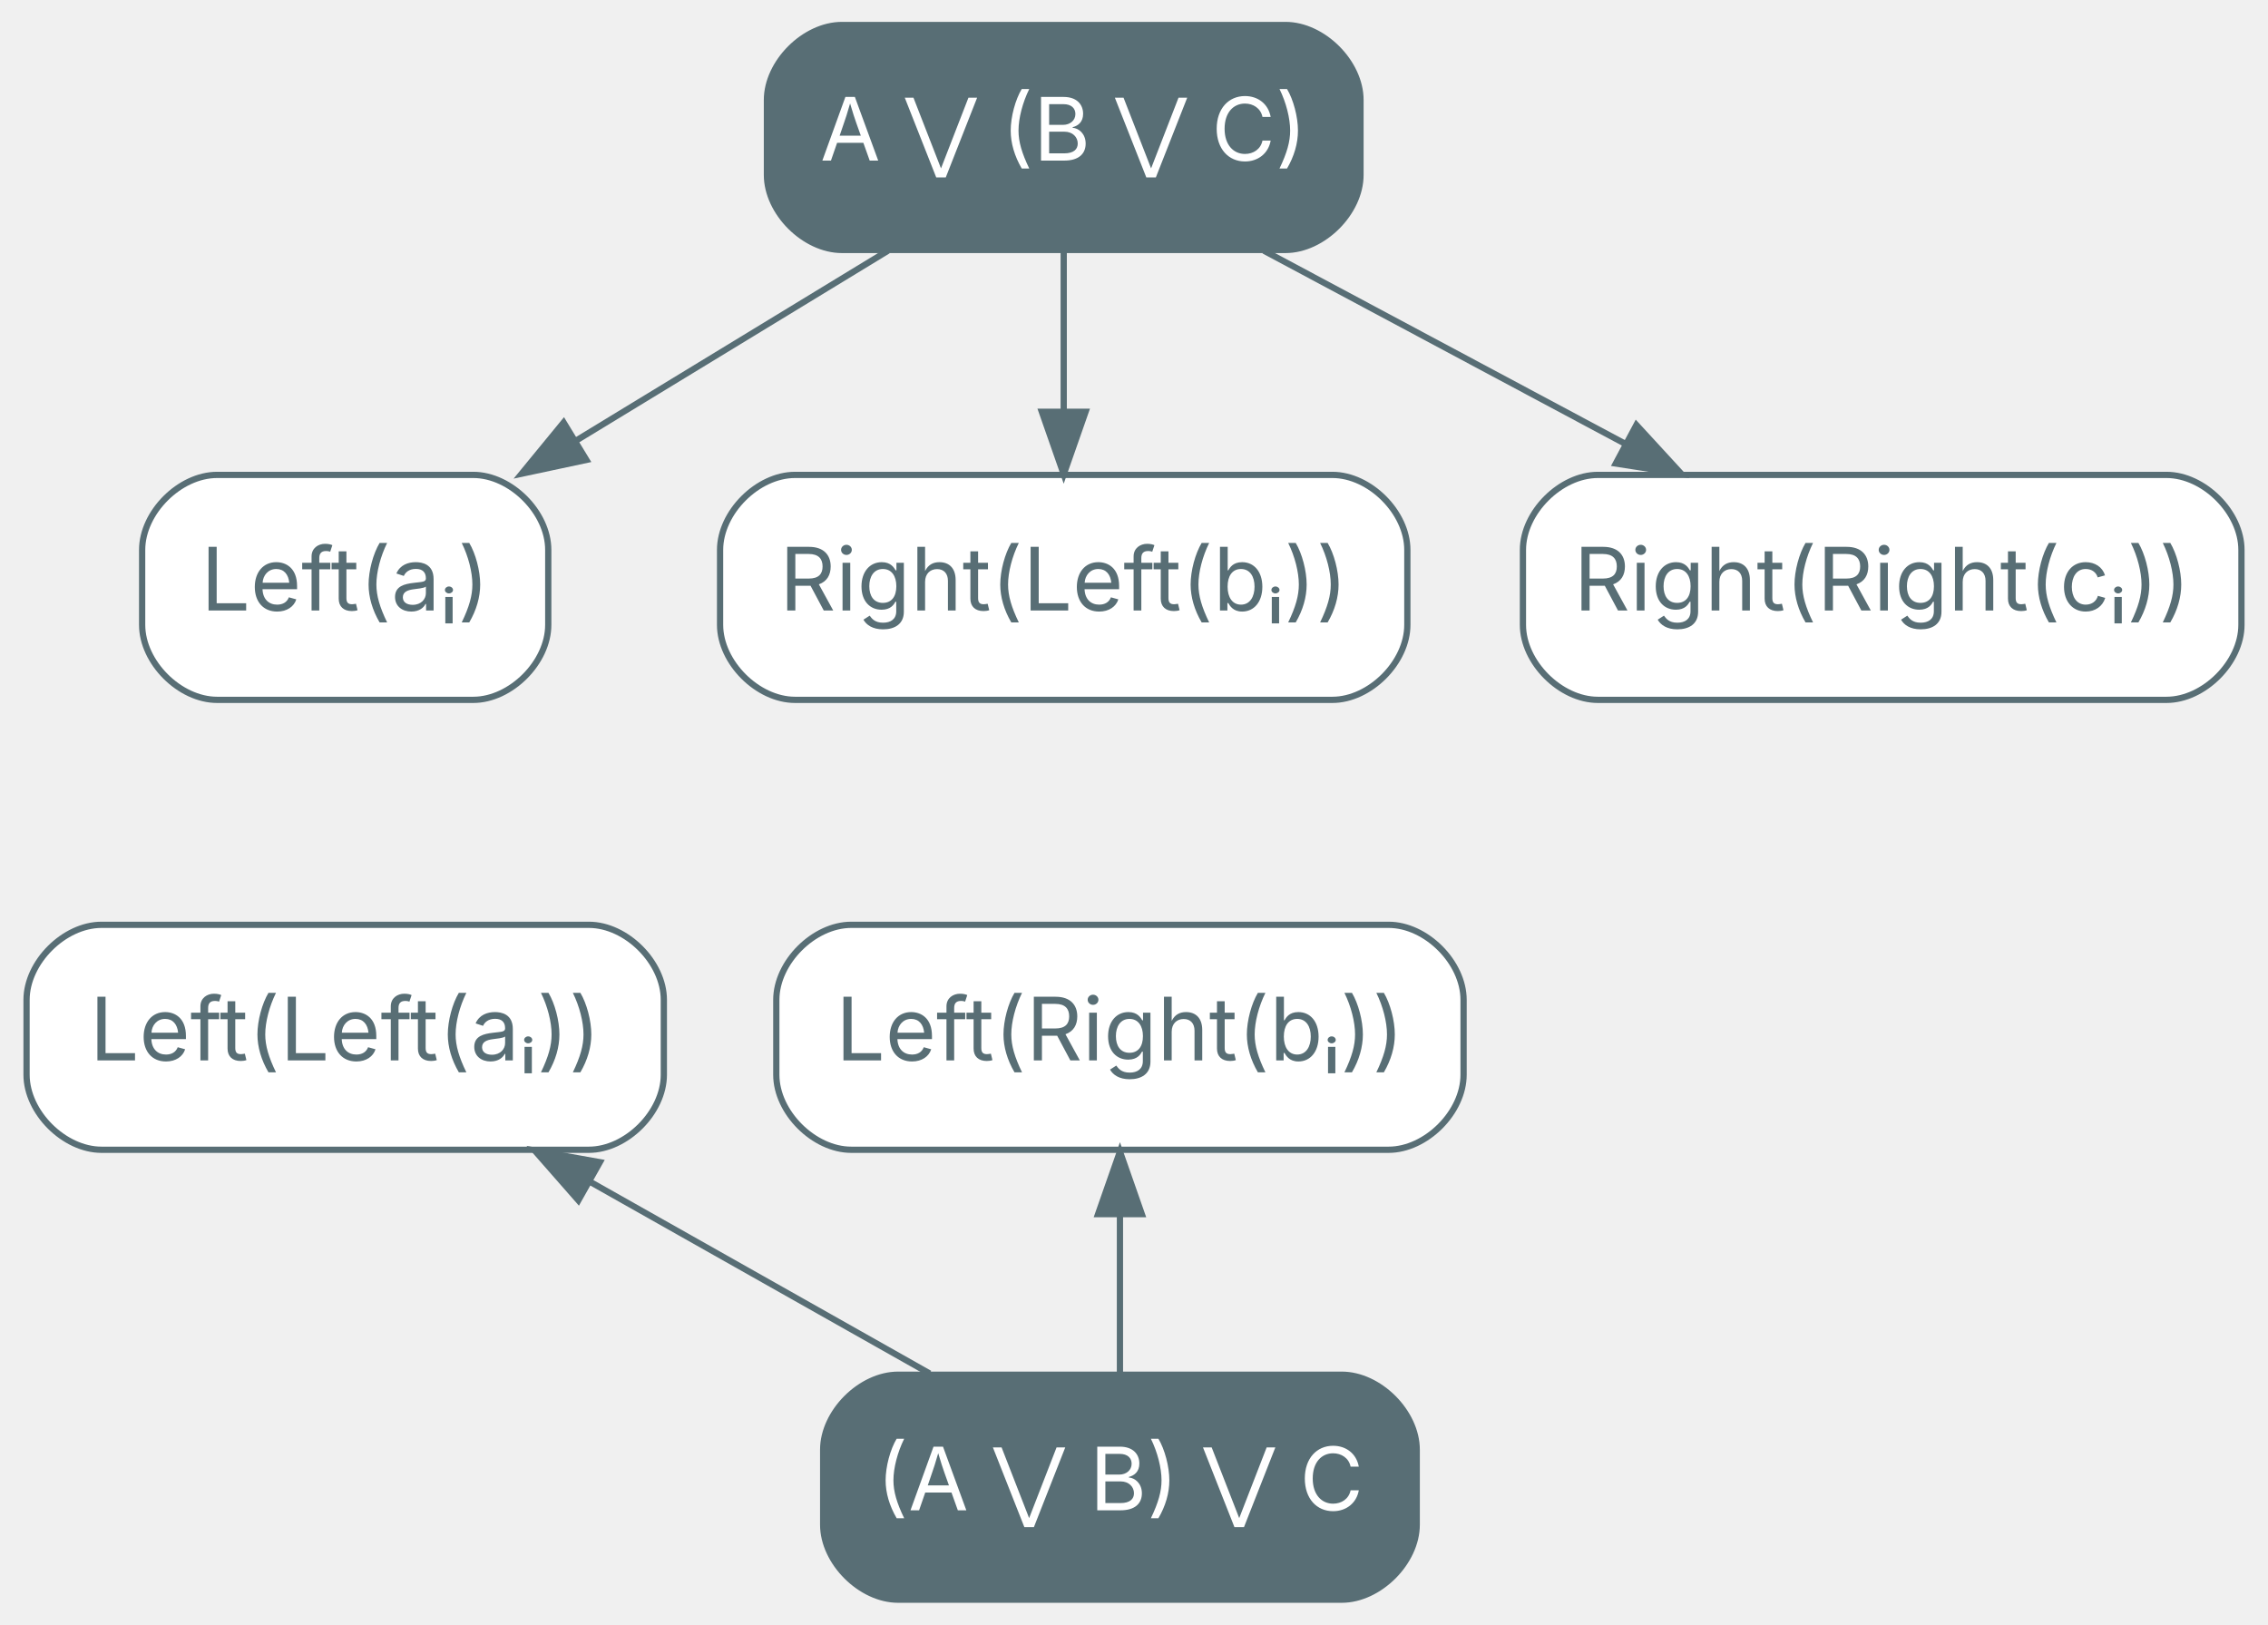
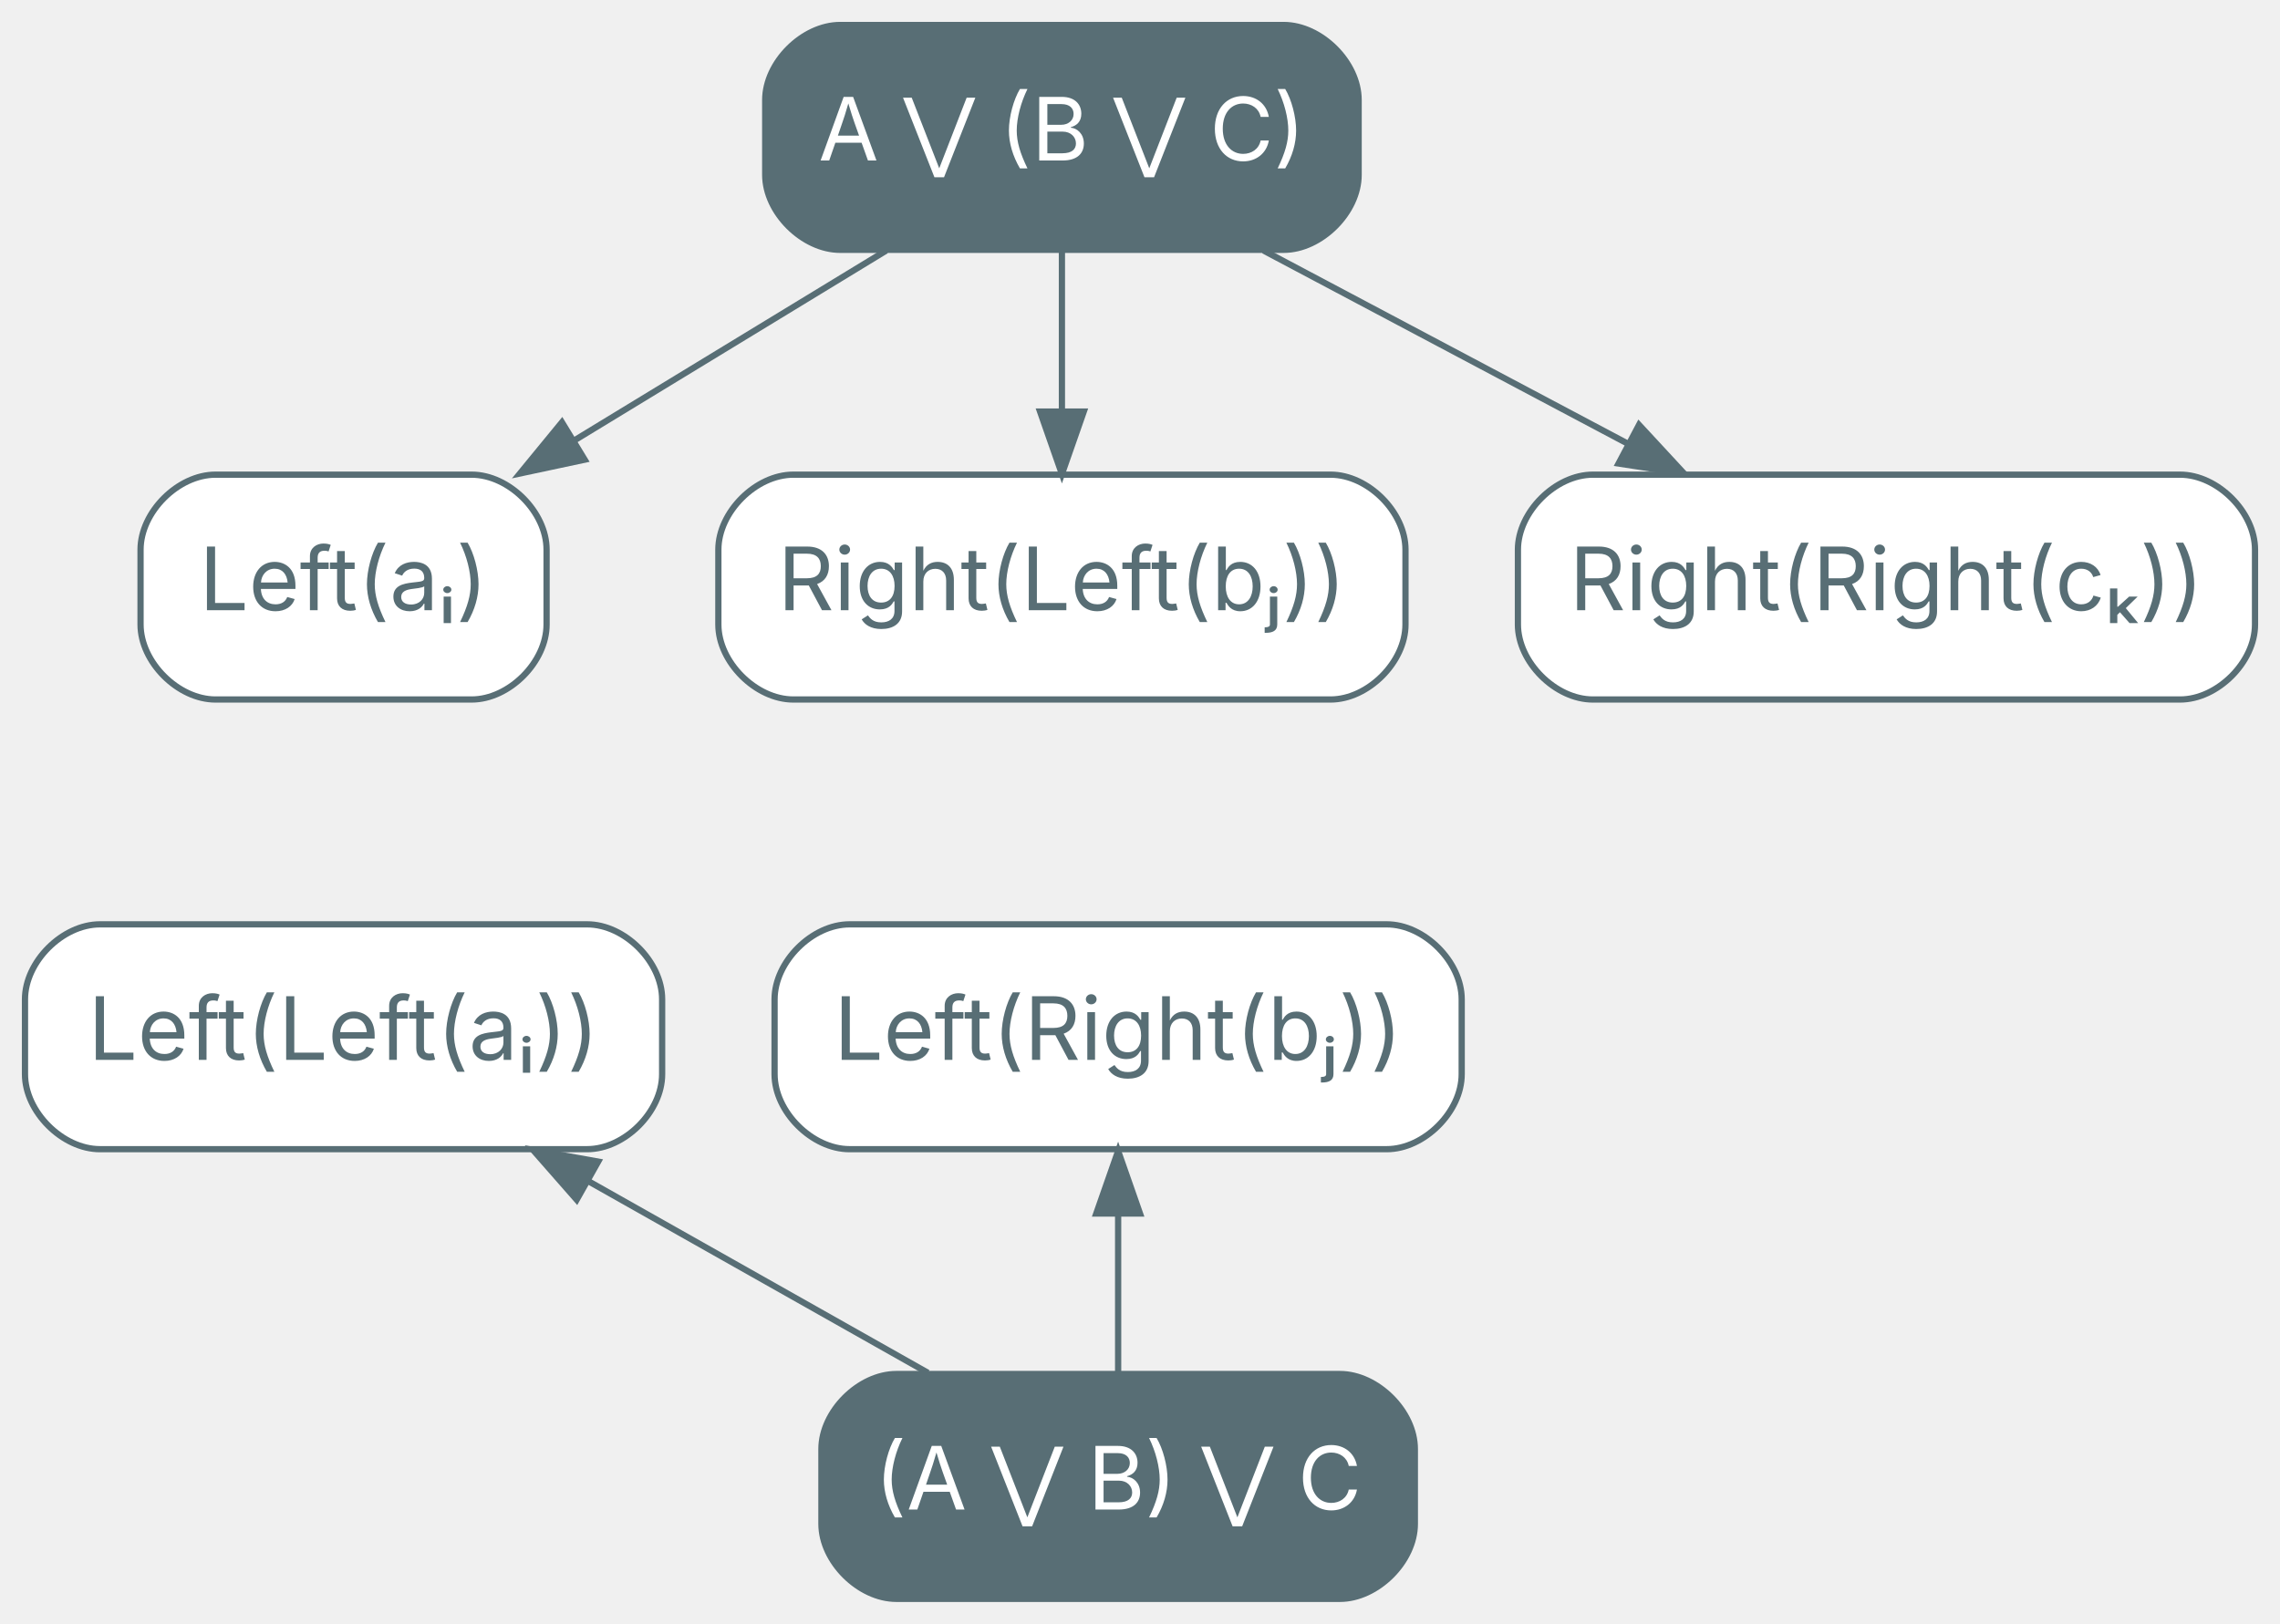
- <svg xmlns="http://www.w3.org/2000/svg" width="363pt" height="260pt" viewBox="0.00 0.00 362.50 260.00">
+ <svg xmlns="http://www.w3.org/2000/svg" width="365pt" height="260pt" viewBox="0.00 0.00 365.00 260.00">
  <g id="graph0" class="graph" transform="scale(1 1) rotate(0) translate(4 256)">
    <g id="node1" class="node">
      <path fill="#586e75" stroke="#586e75" d="M201.5,-252C201.5,-252 130.5,-252 130.5,-252 124.5,-252 118.5,-246 118.5,-240 118.5,-240 118.5,-228 118.5,-228 118.5,-222 124.5,-216 130.5,-216 130.5,-216 201.5,-216 201.5,-216 207.5,-216 213.5,-222 213.5,-228 213.5,-228 213.5,-240 213.5,-240 213.5,-246 207.5,-252 201.5,-252" />
      <text text-anchor="middle" x="166" y="-230.3" font-family="Inter,Arial" font-size="14.00" fill="#ffffff">A ⋁ (B ⋁ C)</text>
    </g>
    <g id="node2" class="node">
      <path fill="#ffffff" stroke="#586e75" d="M71.5,-180C71.5,-180 30.5,-180 30.5,-180 24.5,-180 18.5,-174 18.5,-168 18.5,-168 18.5,-156 18.5,-156 18.5,-150 24.5,-144 30.5,-144 30.5,-144 71.5,-144 71.5,-144 77.5,-144 83.5,-150 83.5,-156 83.5,-156 83.5,-168 83.5,-168 83.5,-174 77.5,-180 71.5,-180" />
      <text text-anchor="middle" x="51" y="-158.3" font-family="Inter,Arial" font-size="14.00" fill="#586e75">Left(aᵢ)</text>
    </g>
    <g id="edge1" class="edge">
      <path fill="none" stroke="#586e75" d="M137.87,-215.88C122.83,-206.72 104.13,-195.34 87.94,-185.48" />
      <polygon fill="#586e75" stroke="#586e75" points="89.6,-182.4 79.24,-180.19 85.96,-188.38 89.6,-182.4" />
    </g>
    <g id="node3" class="node">
      <path fill="#ffffff" stroke="#586e75" d="M209,-180C209,-180 123,-180 123,-180 117,-180 111,-174 111,-168 111,-168 111,-156 111,-156 111,-150 117,-144 123,-144 123,-144 209,-144 209,-144 215,-144 221,-150 221,-156 221,-156 221,-168 221,-168 221,-174 215,-180 209,-180" />
-       <text text-anchor="middle" x="166" y="-158.3" font-family="Inter,Arial" font-size="14.00" fill="#586e75">Right(Left(bᵢ))</text>
+       <text text-anchor="middle" x="166" y="-158.3" font-family="Inter,Arial" font-size="14.00" fill="#586e75">Right(Left(bⱼ))</text>
    </g>
    <g id="edge2" class="edge">
      <path fill="none" stroke="#586e75" d="M166,-215.7C166,-207.98 166,-198.71 166,-190.11" />
      <polygon fill="#586e75" stroke="#586e75" points="169.5,-190.1 166,-180.1 162.5,-190.1 169.5,-190.1" />
    </g>
    <g id="node4" class="node">
-       <path fill="#ffffff" stroke="#586e75" d="M342.5,-180C342.5,-180 251.5,-180 251.5,-180 245.5,-180 239.5,-174 239.5,-168 239.5,-168 239.5,-156 239.5,-156 239.5,-150 245.5,-144 251.5,-144 251.5,-144 342.5,-144 342.5,-144 348.5,-144 354.5,-150 354.5,-156 354.5,-156 354.5,-168 354.5,-168 354.5,-174 348.5,-180 342.5,-180" />
-       <text text-anchor="middle" x="297" y="-158.3" font-family="Inter,Arial" font-size="14.00" fill="#586e75">Right(Right(cᵢ))</text>
+       <path fill="#ffffff" stroke="#586e75" d="M345,-180C345,-180 251,-180 251,-180 245,-180 239,-174 239,-168 239,-168 239,-156 239,-156 239,-150 245,-144 251,-144 251,-144 345,-144 345,-144 351,-144 357,-150 357,-156 357,-156 357,-168 357,-168 357,-174 351,-180 345,-180" />
+       <text text-anchor="middle" x="298" y="-158.3" font-family="Inter,Arial" font-size="14.00" fill="#586e75">Right(Right(cₖ))</text>
    </g>
    <g id="edge3" class="edge">
-       <path fill="none" stroke="#586e75" d="M198.05,-215.88C215.49,-206.55 237.27,-194.92 255.94,-184.94" />
-       <polygon fill="#586e75" stroke="#586e75" points="257.66,-187.99 264.83,-180.19 254.36,-181.82 257.66,-187.99" />
+       <path fill="none" stroke="#586e75" d="M198.29,-215.88C215.87,-206.55 237.81,-194.92 256.63,-184.94" />
+       <polygon fill="#586e75" stroke="#586e75" points="258.39,-187.97 265.59,-180.19 255.11,-181.78 258.39,-187.97" />
    </g>
    <g id="node6" class="node">
      <path fill="#ffffff" stroke="#586e75" d="M90,-108C90,-108 12,-108 12,-108 6,-108 0,-102 0,-96 0,-96 0,-84 0,-84 0,-78 6,-72 12,-72 12,-72 90,-72 90,-72 96,-72 102,-78 102,-84 102,-84 102,-96 102,-96 102,-102 96,-108 90,-108" />
      <text text-anchor="middle" x="51" y="-86.3" font-family="Inter,Arial" font-size="14.00" fill="#586e75">Left(Left(aᵢ))</text>
    </g>
    <g id="node7" class="node">
      <path fill="#ffffff" stroke="#586e75" d="M218,-108C218,-108 132,-108 132,-108 126,-108 120,-102 120,-96 120,-96 120,-84 120,-84 120,-78 126,-72 132,-72 132,-72 218,-72 218,-72 224,-72 230,-78 230,-84 230,-84 230,-96 230,-96 230,-102 224,-108 218,-108" />
-       <text text-anchor="middle" x="175" y="-86.3" font-family="Inter,Arial" font-size="14.00" fill="#586e75">Left(Right(bᵢ))</text>
+       <text text-anchor="middle" x="175" y="-86.3" font-family="Inter,Arial" font-size="14.00" fill="#586e75">Left(Right(bⱼ))</text>
    </g>
    <g id="node5" class="node">
      <path fill="#586e75" stroke="#586e75" d="M210.5,-36C210.5,-36 139.5,-36 139.5,-36 133.5,-36 127.5,-30 127.5,-24 127.5,-24 127.5,-12 127.5,-12 127.5,-6 133.5,0 139.5,0 139.5,0 210.5,0 210.5,0 216.5,0 222.5,-6 222.5,-12 222.5,-12 222.5,-24 222.5,-24 222.5,-30 216.5,-36 210.5,-36" />
      <text text-anchor="middle" x="175" y="-14.3" font-family="Inter,Arial" font-size="14.00" fill="#ffffff">(A ⋁ B) ⋁ C</text>
    </g>
    <g id="edge4" class="edge">
      <path fill="none" stroke="#586e75" d="M90.22,-66.86C107.78,-56.95 128.17,-45.44 144.55,-36.19" />
      <polygon fill="#586e75" stroke="#586e75" points="88.32,-63.91 81.33,-71.88 91.76,-70.01 88.32,-63.91" />
    </g>
    <g id="edge5" class="edge">
      <path fill="none" stroke="#586e75" d="M175,-61.67C175,-53.05 175,-43.79 175,-36.1" />
      <polygon fill="#586e75" stroke="#586e75" points="171.5,-61.7 175,-71.7 178.5,-61.7 171.5,-61.7" />
    </g>
  </g>
</svg>
